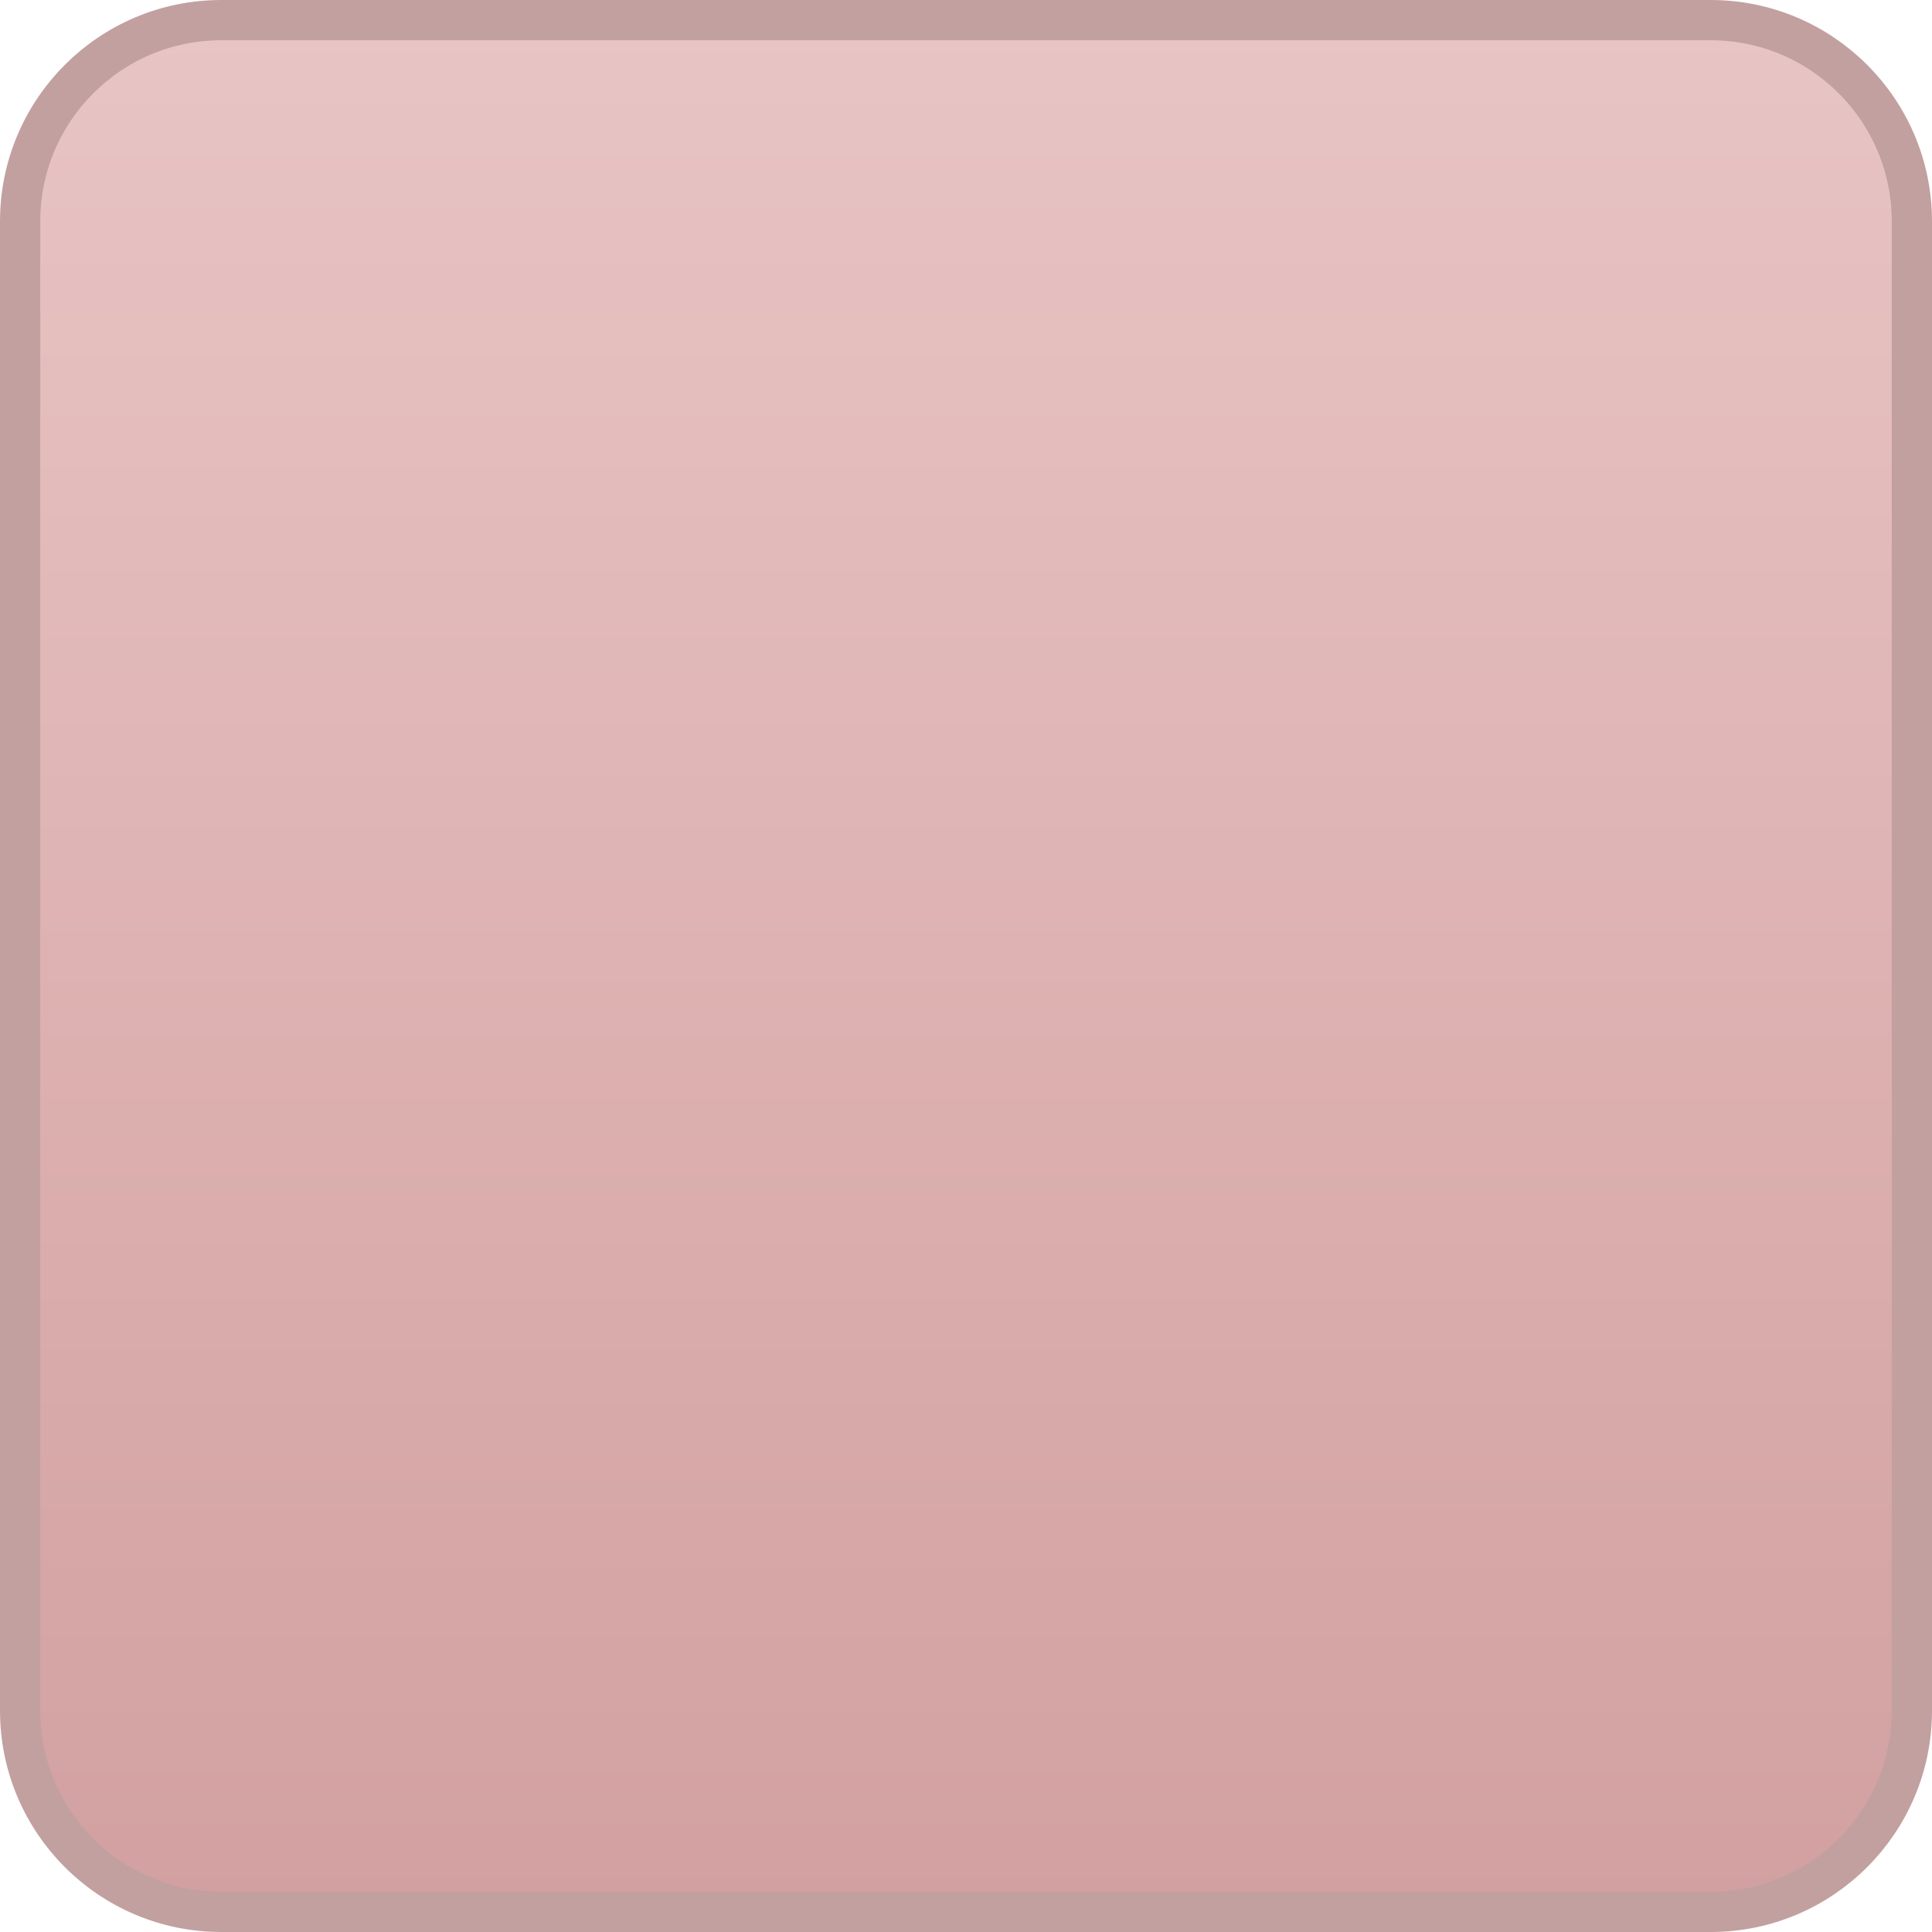
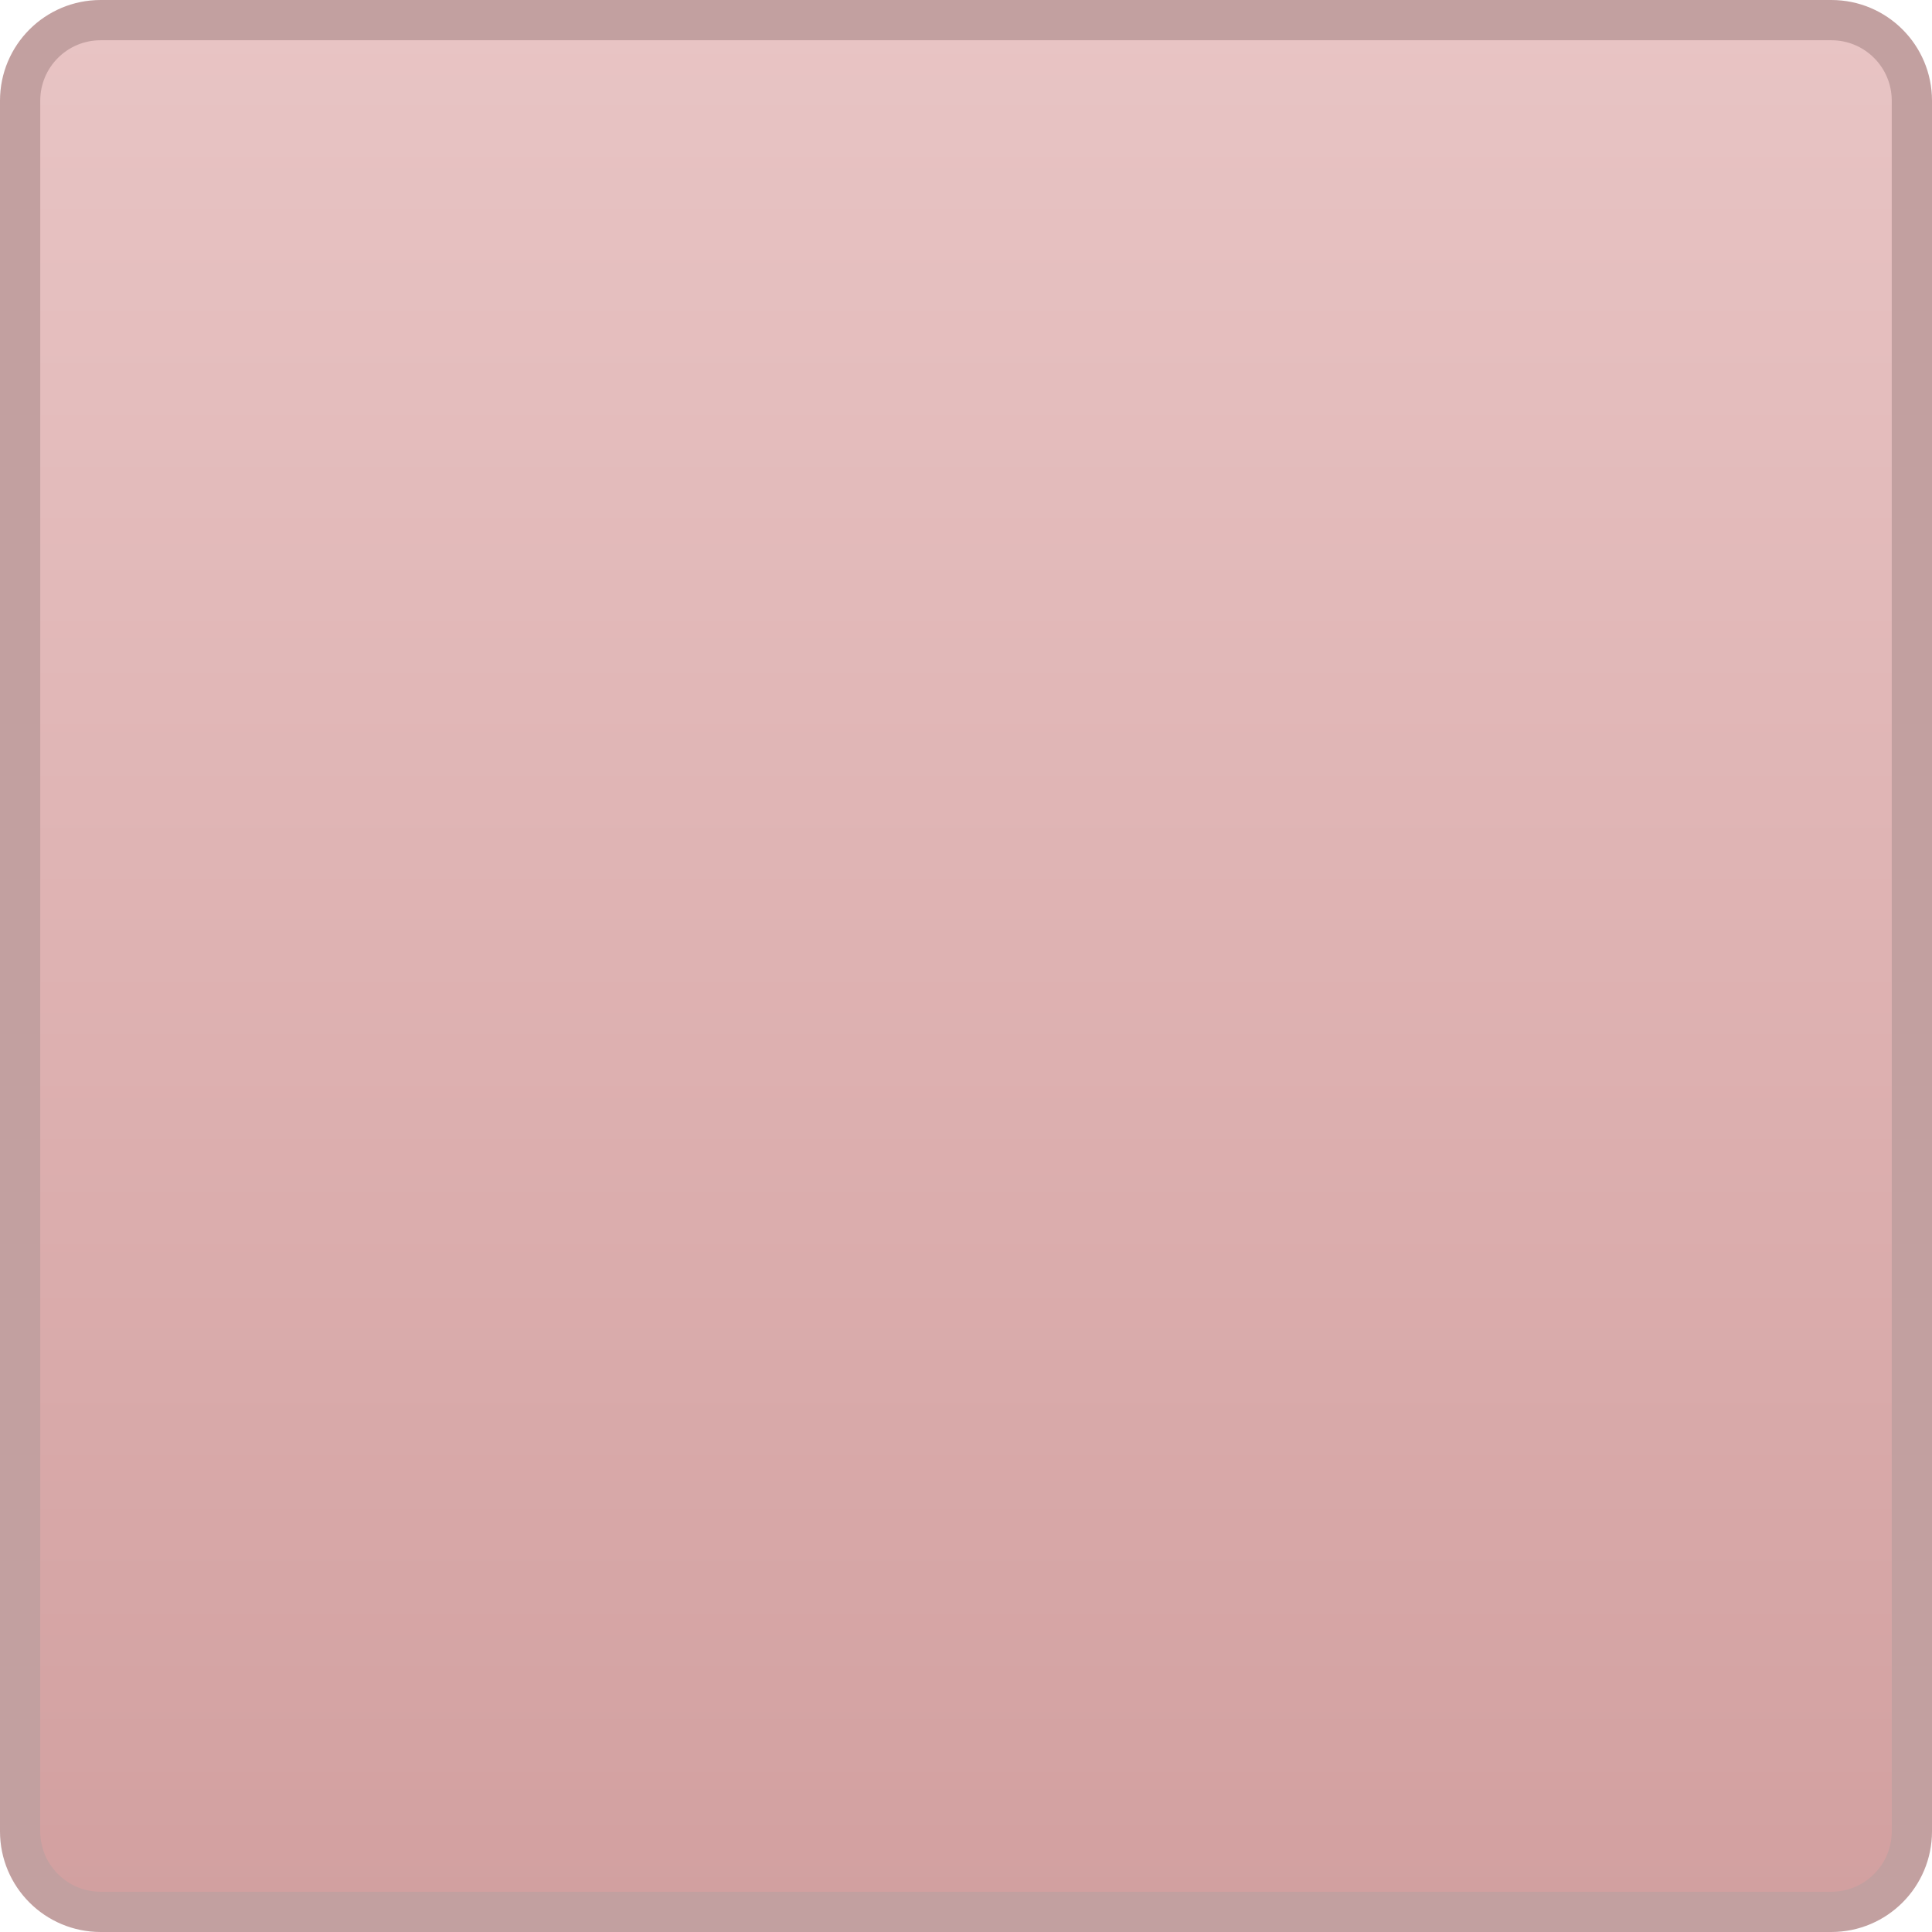
<svg xmlns="http://www.w3.org/2000/svg" width="48" height="48" viewBox="0 0 48 48">
  <defs>
    <linearGradient id="g" x1="0" y1="0" x2="0" y2="1">
      <stop offset="0" stop-color="#E8C4C4" />
      <stop offset="0.55" stop-color="#DDB0B0" />
      <stop offset="1" stop-color="#D2A0A0" />
    </linearGradient>
  </defs>
-   <rect x="0.5" y="0.5" width="47" height="47" rx="5" fill="url(#g)" stroke="#C2A0A0" />
+   <rect x="0.5" y="0.5" width="47" height="47" rx="2" fill="url(#g)" stroke="#C2A0A0" />
</svg>
